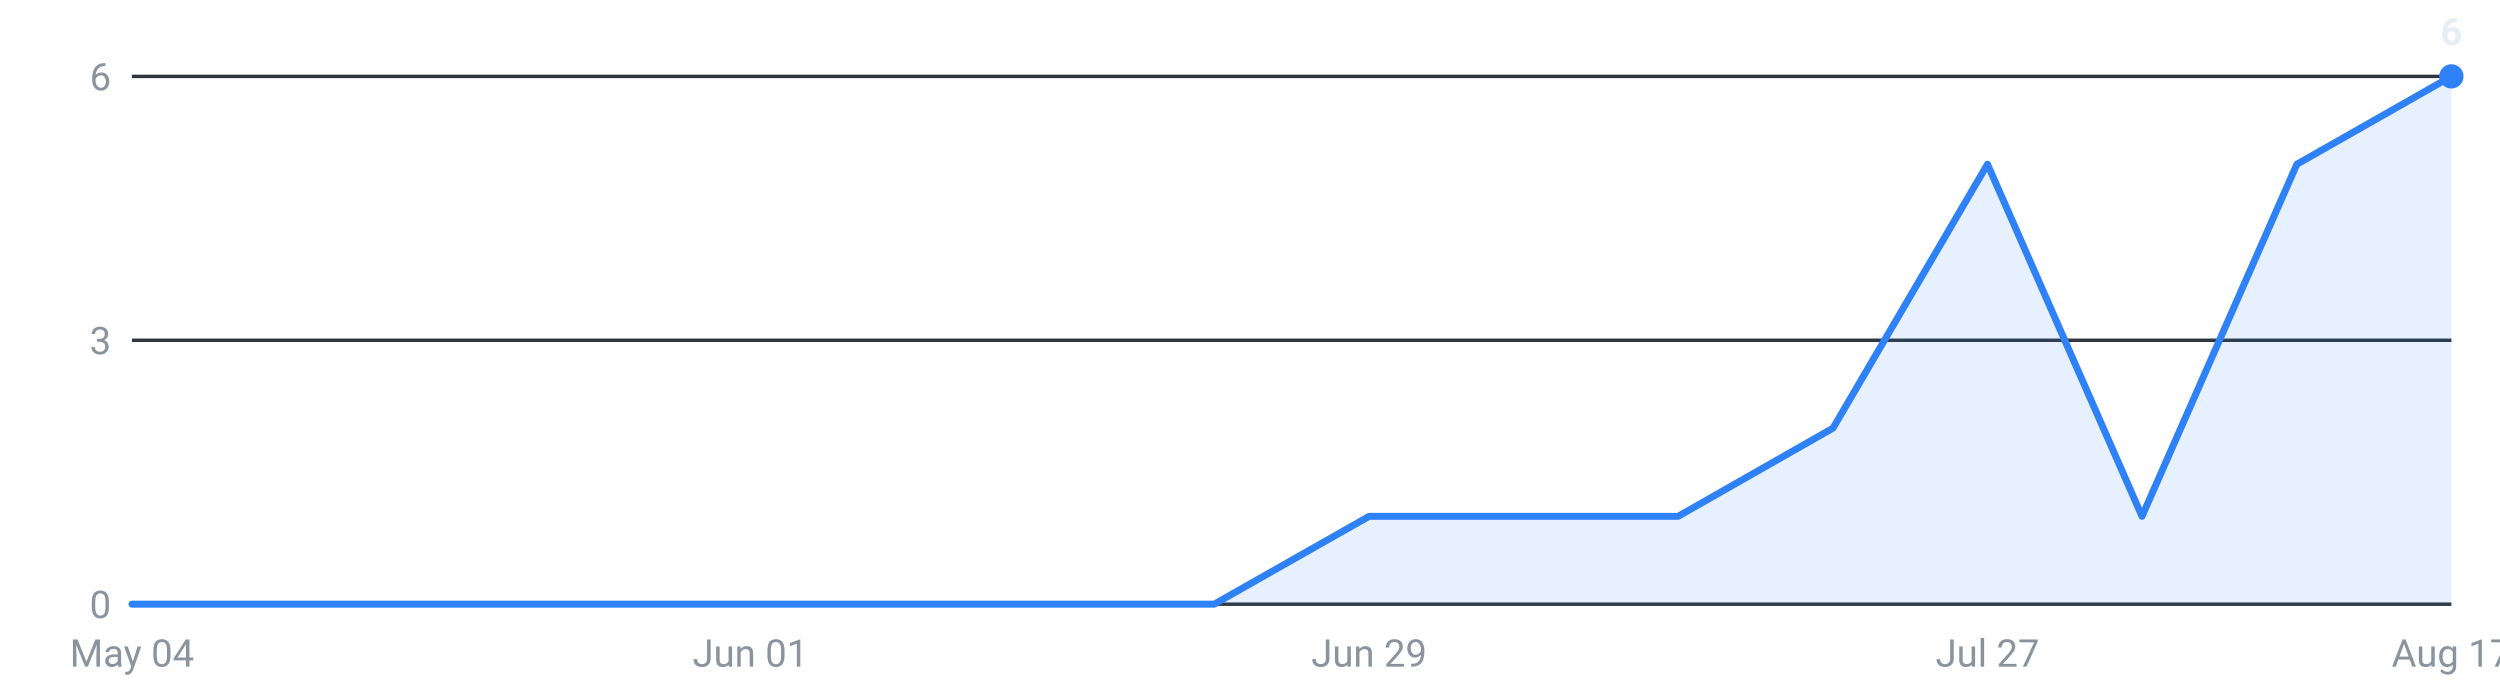
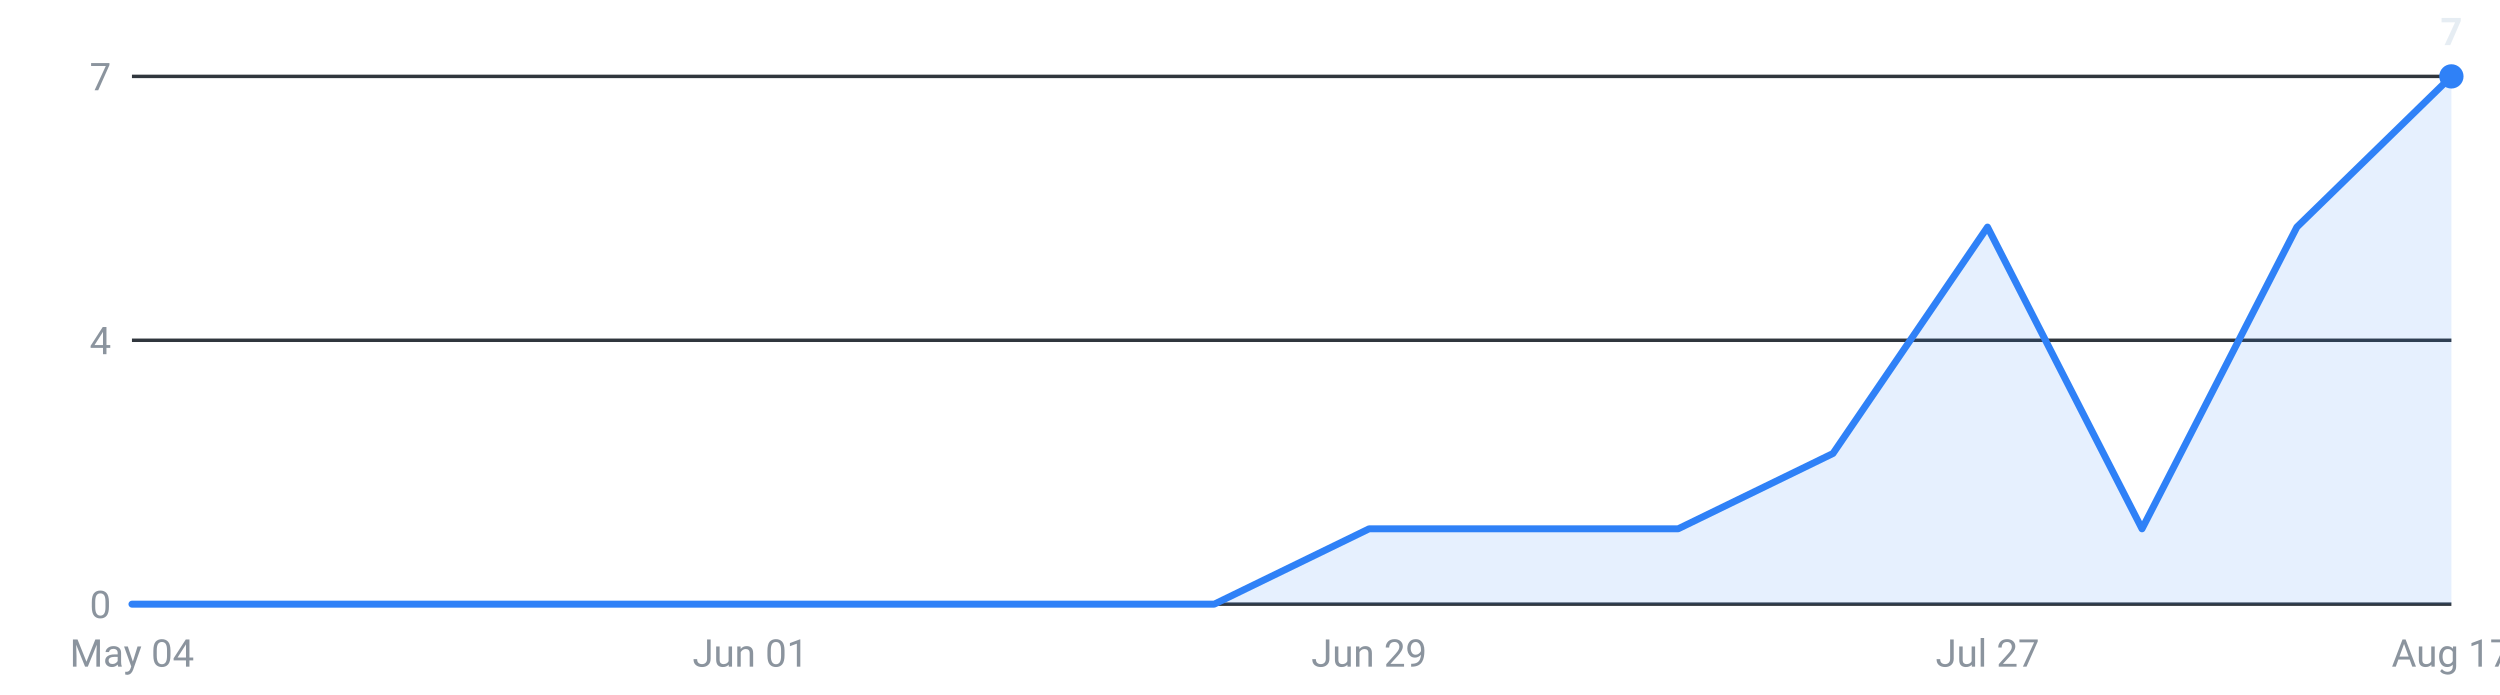
<svg xmlns="http://www.w3.org/2000/svg" viewBox="0 0 720 200" width="720" height="200" role="img" aria-label="Internships posted per week, last 16 weeks">
  <g font-family="-apple-system,Segoe UI,Roboto,sans-serif" font-size="11">
    <line x1="38" y1="174.0" x2="706" y2="174.0" stroke="#30363d" stroke-width="1" />
    <text x="32" y="178.0" text-anchor="end" fill="#8b949e">0</text>
    <line x1="38" y1="98.0" x2="706" y2="98.0" stroke="#30363d" stroke-width="1" />
-     <text x="32" y="102.0" text-anchor="end" fill="#8b949e">3</text>
+     <text x="32" y="102.0" text-anchor="end" fill="#8b949e">4</text>
    <line x1="38" y1="22.0" x2="706" y2="22.0" stroke="#30363d" stroke-width="1" />
-     <text x="32" y="26.0" text-anchor="end" fill="#8b949e">6</text>
-     <path d="M38.0,174 L38.0,174.0 L82.5,174.0 L127.1,174.0 L171.6,174.0 L216.1,174.0 L260.7,174.0 L305.2,174.0 L349.7,174.0 L394.3,148.7 L438.8,148.7 L483.3,148.7 L527.9,123.3 L572.4,47.3 L616.9,148.7 L661.5,47.3 L706.0,22.0 L706.0,174 Z" fill="#2f81f7" fill-opacity="0.12" />
-     <polyline points="38.0,174.0 82.5,174.0 127.1,174.0 171.6,174.0 216.1,174.0 260.7,174.0 305.2,174.0 349.7,174.0 394.3,148.7 438.8,148.7 483.3,148.7 527.9,123.3 572.4,47.3 616.9,148.7 661.5,47.3 706.0,22.0" fill="none" stroke="#2f81f7" stroke-width="2" stroke-linejoin="round" stroke-linecap="round" />
+     <text x="32" y="26.0" text-anchor="end" fill="#8b949e">7</text>
+     <path d="M38.0,174 L38.0,174.0 L82.5,174.0 L127.1,174.0 L171.6,174.0 L216.1,174.0 L260.7,174.0 L305.2,174.0 L349.7,174.0 L394.3,152.3 L438.8,152.3 L483.3,152.3 L527.9,130.6 L572.4,65.4 L616.9,152.3 L661.5,65.4 L706.0,22.0 L706.0,174 Z" fill="#2f81f7" fill-opacity="0.12" />
+     <polyline points="38.0,174.0 82.5,174.0 127.1,174.0 171.6,174.0 216.1,174.0 260.7,174.0 305.2,174.0 349.7,174.0 394.3,152.3 438.8,152.3 483.3,152.3 527.9,130.6 572.4,65.4 616.9,152.3 661.5,65.4 706.0,22.0" fill="none" stroke="#2f81f7" stroke-width="2" stroke-linejoin="round" stroke-linecap="round" />
    <circle cx="706.0" cy="22.0" r="3.5" fill="#2f81f7" />
-     <text x="706.0" y="13.0" text-anchor="middle" fill="#e6edf3" font-weight="600">6</text>
+     <text x="706.0" y="13.0" text-anchor="middle" fill="#e6edf3" font-weight="600">7</text>
    <text x="38.0" y="192" text-anchor="middle" fill="#8b949e">May 04</text>
    <text x="216.1" y="192" text-anchor="middle" fill="#8b949e">Jun 01</text>
    <text x="394.3" y="192" text-anchor="middle" fill="#8b949e">Jun 29</text>
    <text x="572.4" y="192" text-anchor="middle" fill="#8b949e">Jul 27</text>
    <text x="706.0" y="192" text-anchor="middle" fill="#8b949e">Aug 17</text>
  </g>
</svg>
